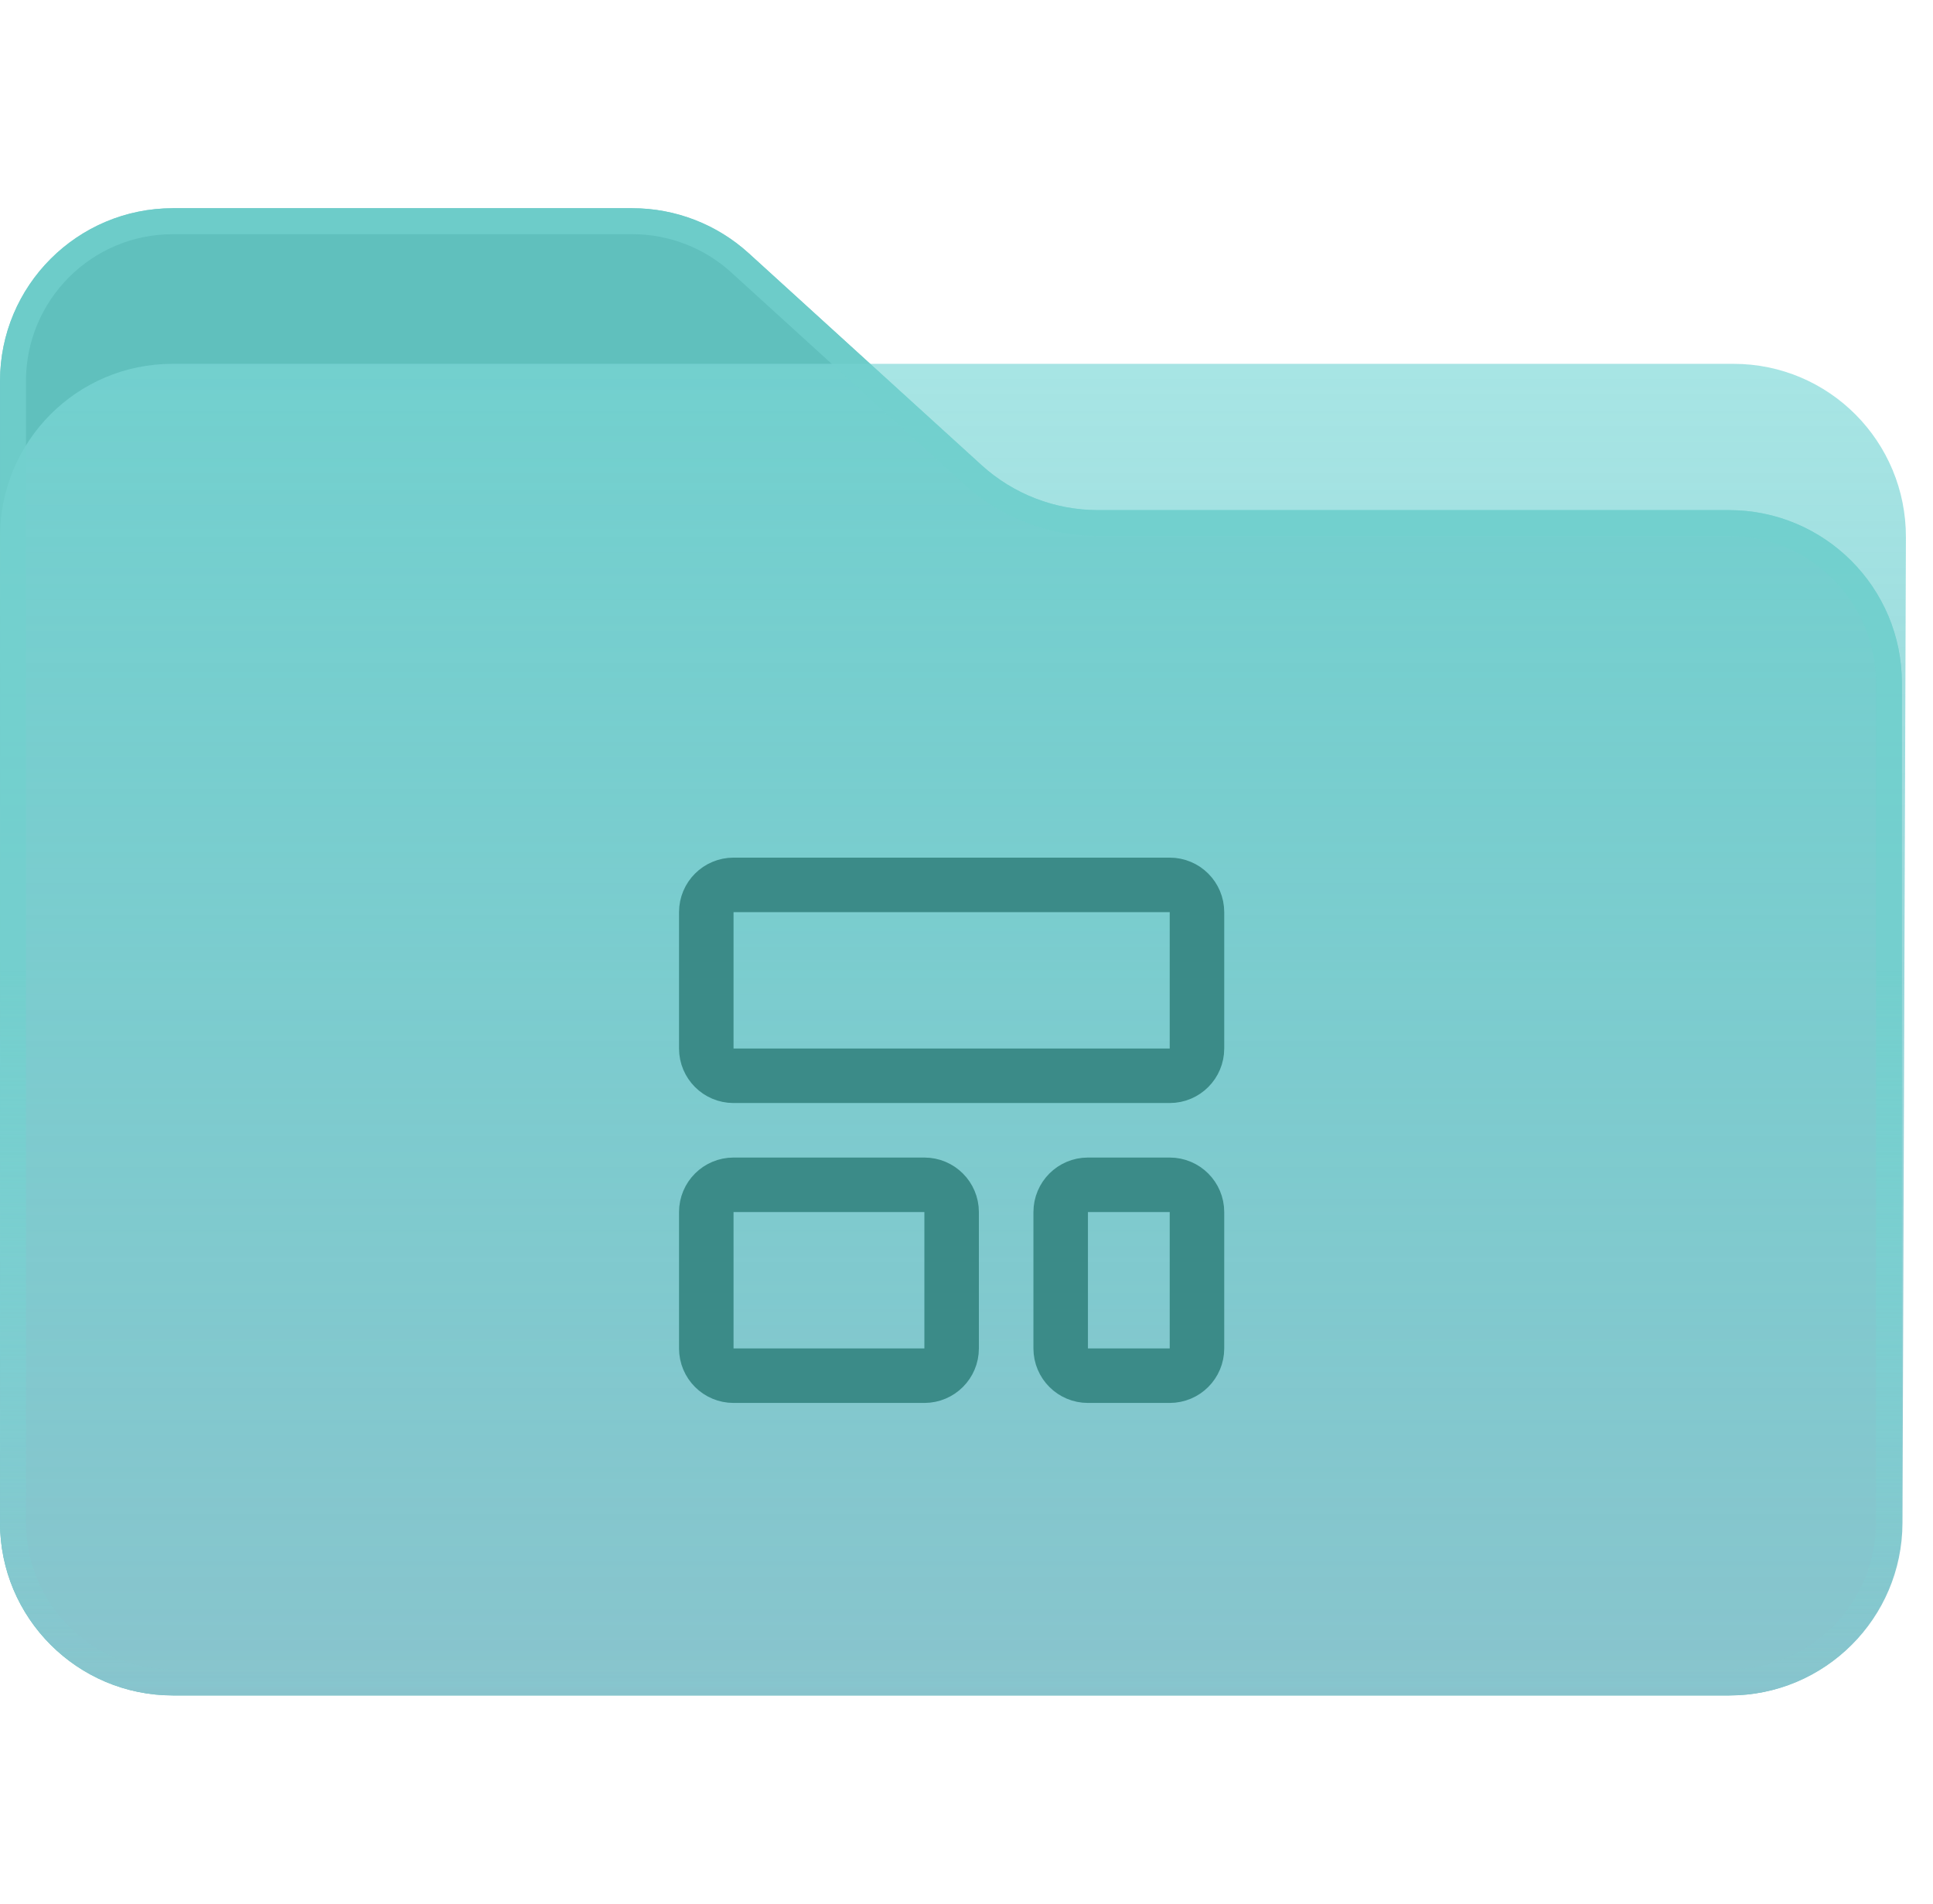
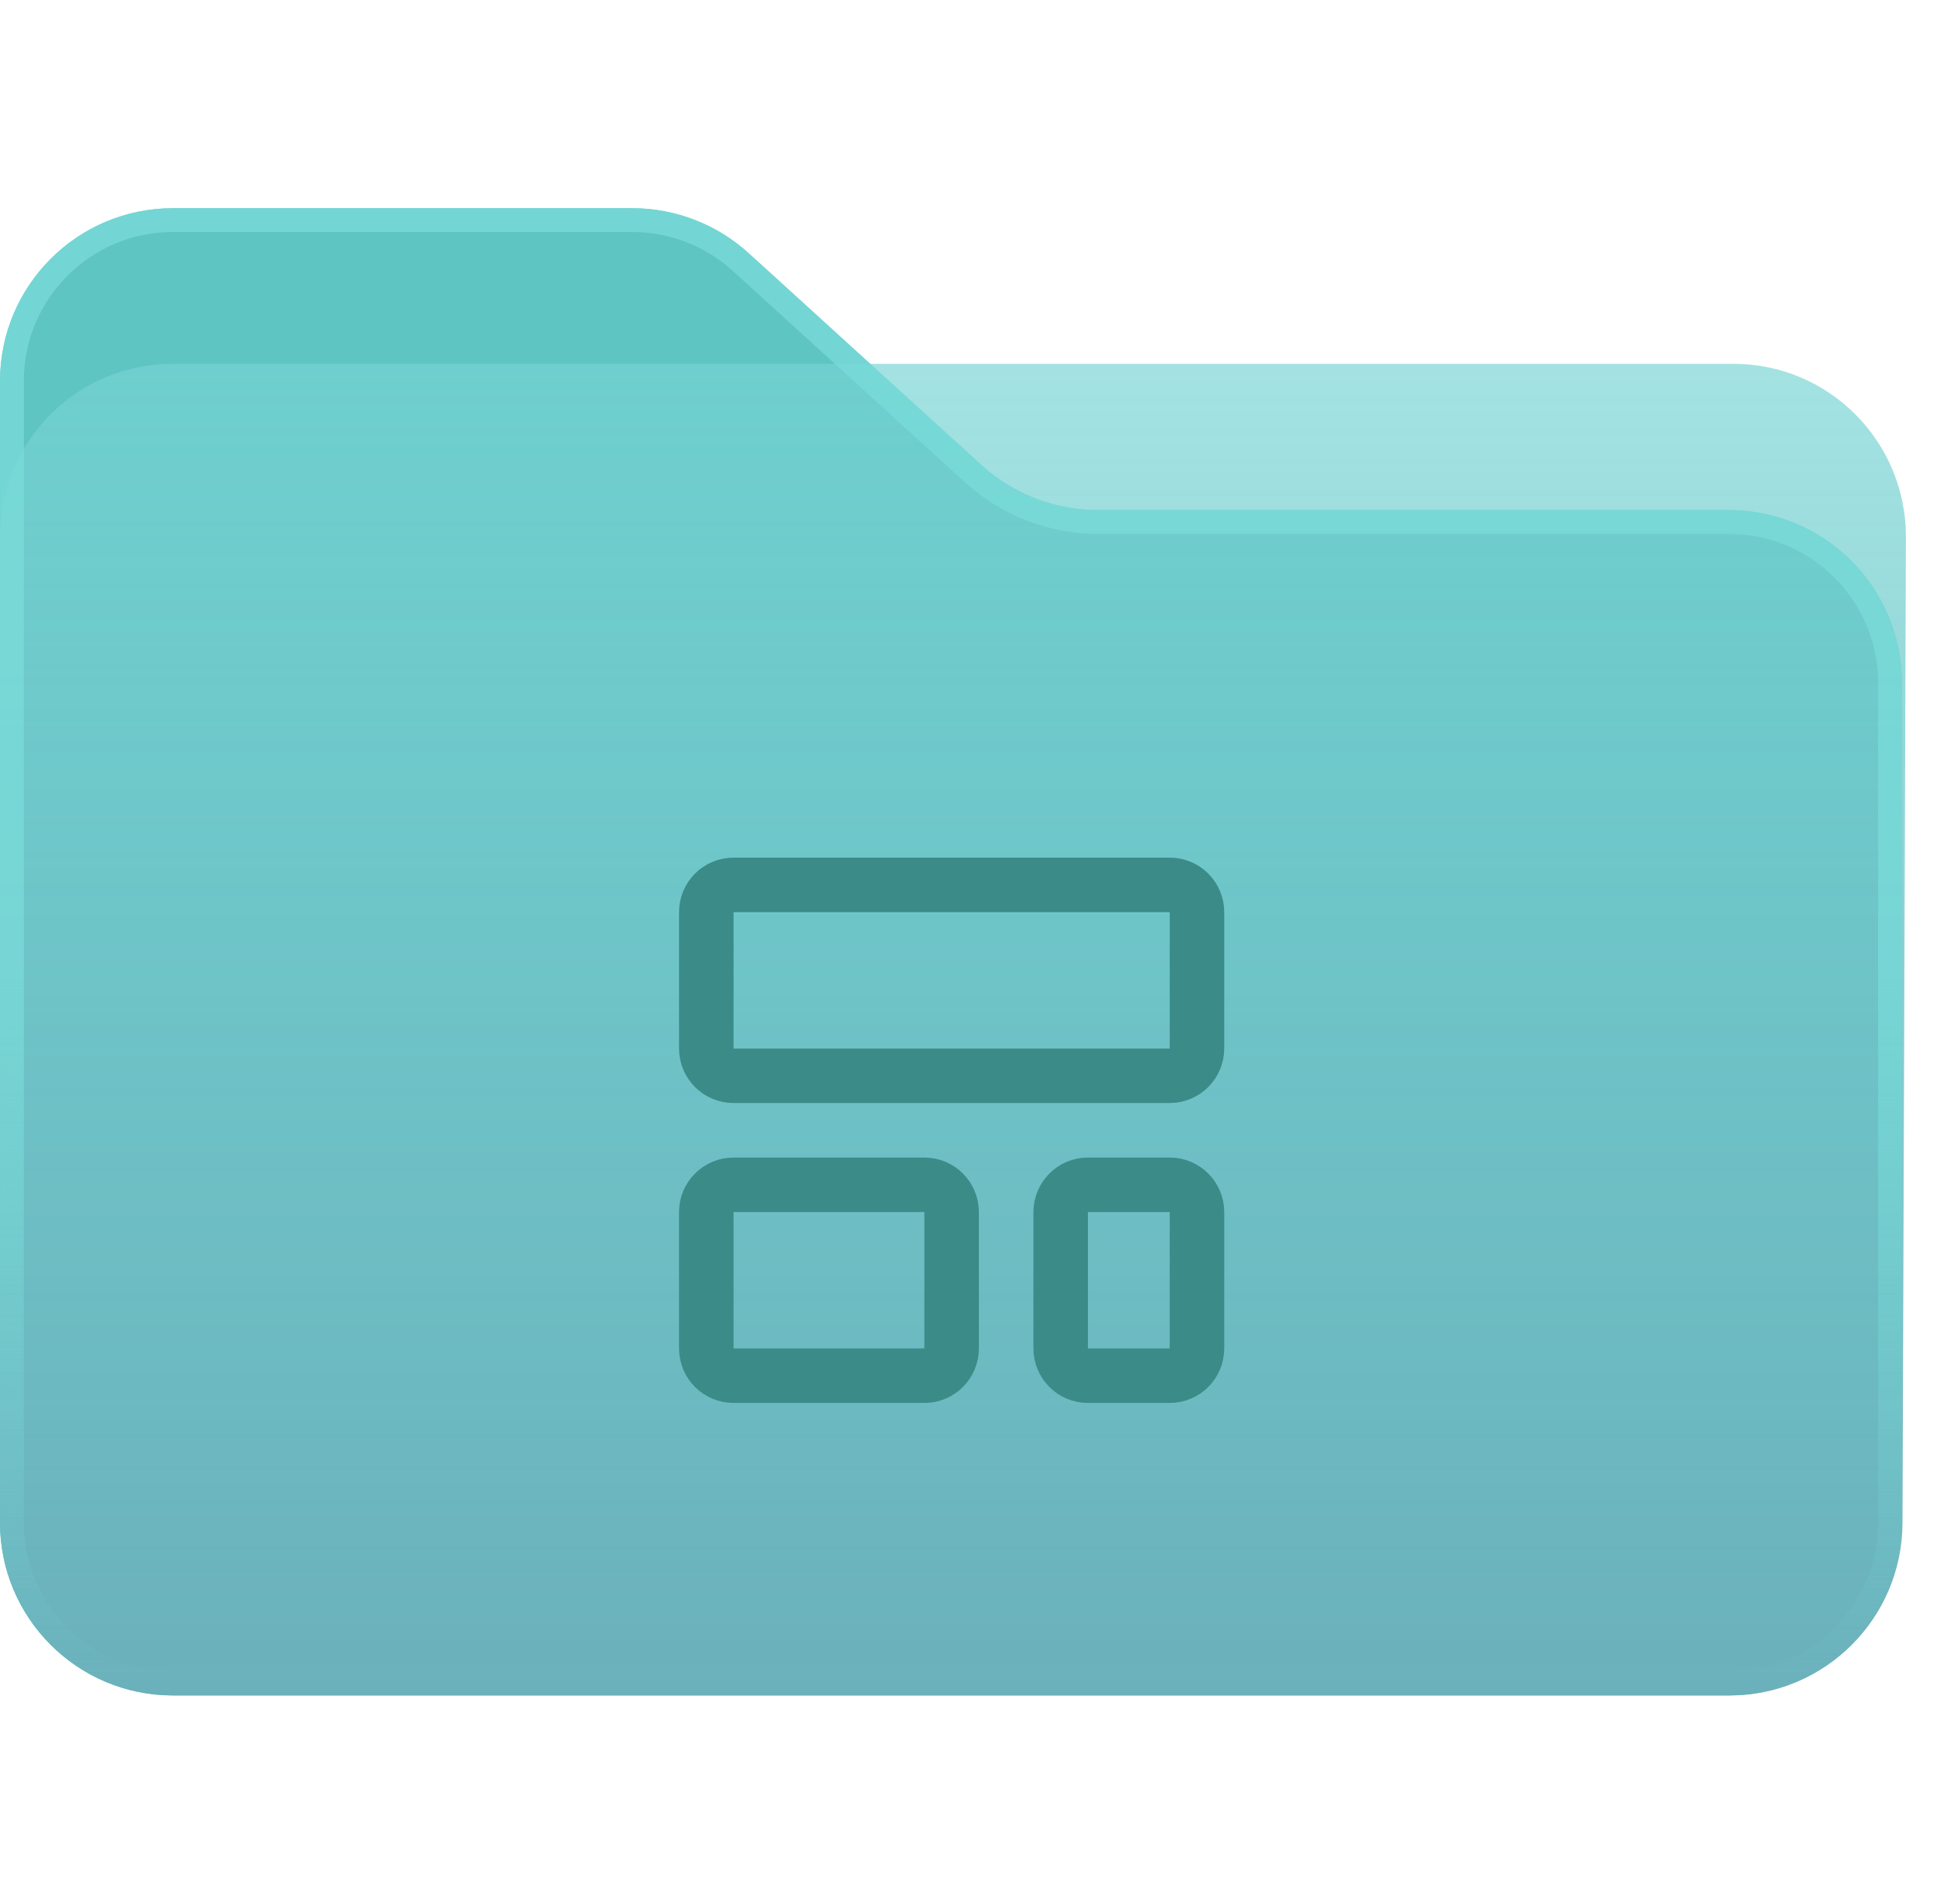
<svg xmlns="http://www.w3.org/2000/svg" width="65" height="64" viewBox="0 0 65 64" fill="none">
-   <path opacity="0.75" d="M0 12.814C0 9.603 2.603 7 5.814 7H21.264C22.711 7 24.106 7.54 25.177 8.514L33.004 15.636C34.075 16.61 35.47 17.15 36.917 17.15H58.14C61.351 17.15 63.954 19.753 63.954 22.964V51.186C63.954 54.397 61.351 57 58.14 57H5.814C2.603 57 0 54.397 0 51.186V12.814Z" fill="#2BABA7" />
-   <path d="M64.089 18.067C64.1 14.848 61.509 12.232 58.29 12.232C46.661 12.232 20.416 12.232 5.798 12.232C2.587 12.232 -2.28882e-05 14.835 -2.28882e-05 18.047V51.186C-2.28882e-05 54.397 2.603 57 5.814 57H58.16C61.363 57 63.962 54.409 63.974 51.206L64.089 18.067Z" fill="url(#paint0_linear_2726_1964)" />
-   <path d="M5.814 7.437H21.264C22.603 7.437 23.893 7.935 24.883 8.836L32.71 15.958C33.861 17.005 35.362 17.586 36.917 17.586H58.14C61.11 17.586 63.518 19.994 63.518 22.964V51.187C63.518 54.156 61.11 56.563 58.14 56.563H5.814C2.844 56.563 0.437 54.156 0.437 51.187V12.813C0.437 9.844 2.844 7.437 5.814 7.437Z" stroke="url(#paint1_linear_2726_1964)" stroke-width="0.872" />
+   <path opacity="0.75" d="M0 12.814C0 9.603 2.603 7 5.814 7H21.264C22.711 7 24.106 7.54 25.177 8.514L33.004 15.636C34.075 16.61 35.47 17.15 36.917 17.15H58.14C61.351 17.15 63.954 19.753 63.954 22.964V51.186C63.954 54.397 61.351 57 58.14 57H5.814C2.603 57 0 54.397 0 51.186V12.814Z" fill="#2AB2AE" />
+   <path d="M64.089 18.067C64.1 14.848 61.509 12.232 58.29 12.232C46.661 12.232 20.416 12.232 5.798 12.232C2.587 12.232 7.62939e-06 14.835 7.62939e-06 18.047V51.186C7.62939e-06 54.397 2.603 57 5.814 57H58.16C61.363 57 63.962 54.409 63.974 51.206L64.089 18.067Z" fill="url(#paint0_linear_2691_2719)" />
+   <path d="M5.814 7.4H21.264C22.612 7.4 23.911 7.903 24.908 8.81L32.735 15.932C33.879 16.973 35.371 17.55 36.917 17.55H58.14C61.13 17.55 63.554 19.974 63.554 22.964V51.187C63.554 54.176 61.13 56.599 58.14 56.6H5.814C2.824 56.599 0.401 54.176 0.401 51.187V12.813C0.401 9.824 2.824 7.401 5.814 7.4Z" stroke="url(#paint1_linear_2691_2719)" stroke-width="0.8" />
  <path d="M39.333 29.75H24.667C24.16 29.75 23.75 30.16 23.75 30.667V35.25C23.75 35.756 24.16 36.167 24.667 36.167H39.333C39.84 36.167 40.25 35.756 40.25 35.25V30.667C40.25 30.16 39.84 29.75 39.333 29.75Z" stroke="#3B8B88" stroke-width="1.833" stroke-linecap="round" stroke-linejoin="round" />
  <path d="M31.083 39.833H24.667C24.16 39.833 23.75 40.244 23.75 40.75V45.333C23.75 45.84 24.16 46.25 24.667 46.25H31.083C31.59 46.25 32 45.84 32 45.333V40.75C32 40.244 31.59 39.833 31.083 39.833Z" stroke="#3B8B88" stroke-width="1.833" stroke-linecap="round" stroke-linejoin="round" />
  <path d="M39.333 39.833H36.583C36.077 39.833 35.667 40.244 35.667 40.75V45.333C35.667 45.84 36.077 46.25 36.583 46.25H39.333C39.84 46.25 40.25 45.84 40.25 45.333V40.75C40.25 40.244 39.84 39.833 39.333 39.833Z" stroke="#3B8B88" stroke-width="1.833" stroke-linecap="round" stroke-linejoin="round" />
  <defs>
-     <linearGradient id="paint0_linear_2726_1964" x1="24.867" y1="2.935" x2="24.867" y2="57" gradientUnits="userSpaceOnUse">
+     <linearGradient id="paint0_linear_2691_2719" x1="24.868" y1="2.935" x2="24.868" y2="57" gradientUnits="userSpaceOnUse">
      <stop stop-color="#79DCD9" stop-opacity="0.6" />
-       <stop offset="1" stop-color="#88C4CD" />
+       <stop offset="1" stop-color="#6BB0BB" />
    </linearGradient>
-     <linearGradient id="paint1_linear_2726_1964" x1="31.977" y1="32.581" x2="31.977" y2="57" gradientUnits="userSpaceOnUse">
-       <stop stop-color="#71D0CD" stop-opacity="0.75" />
+     <linearGradient id="paint1_linear_2691_2719" x1="31.977" y1="32.581" x2="31.977" y2="57" gradientUnits="userSpaceOnUse">
+       <stop stop-color="#79DCD9" stop-opacity="0.75" />
      <stop offset="1" stop-color="#79DCD9" stop-opacity="0" />
    </linearGradient>
  </defs>
</svg>
